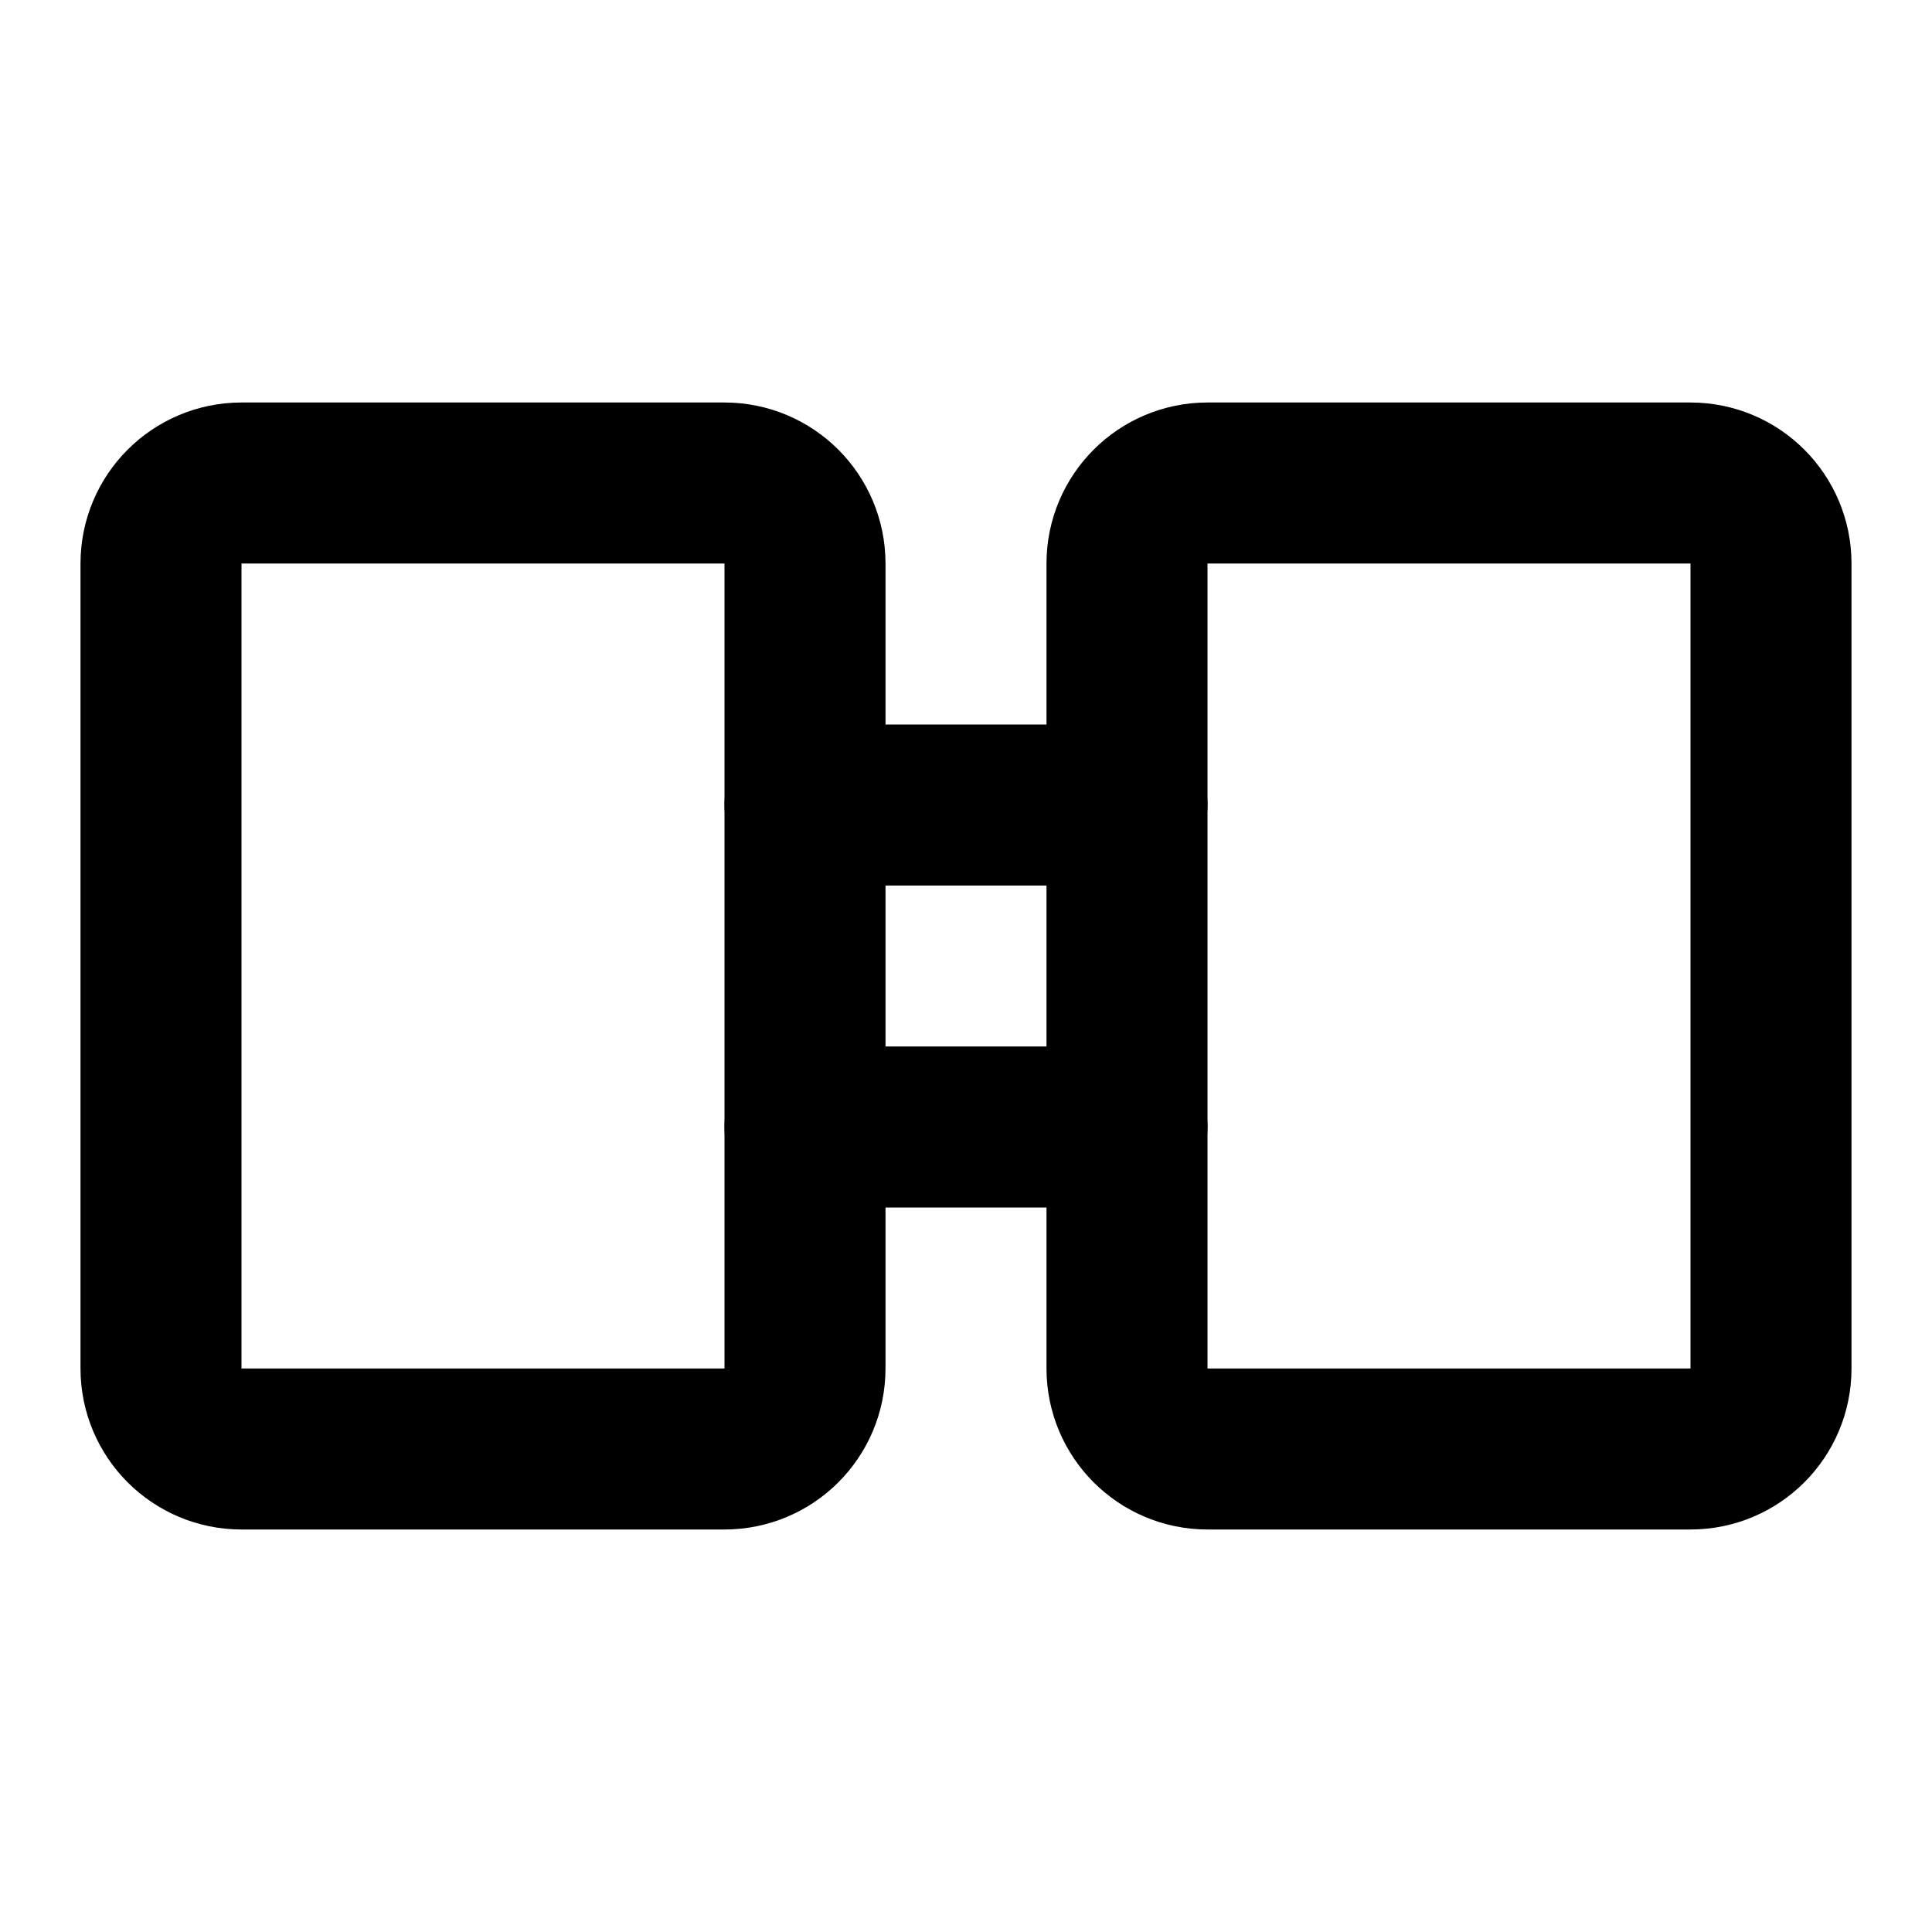
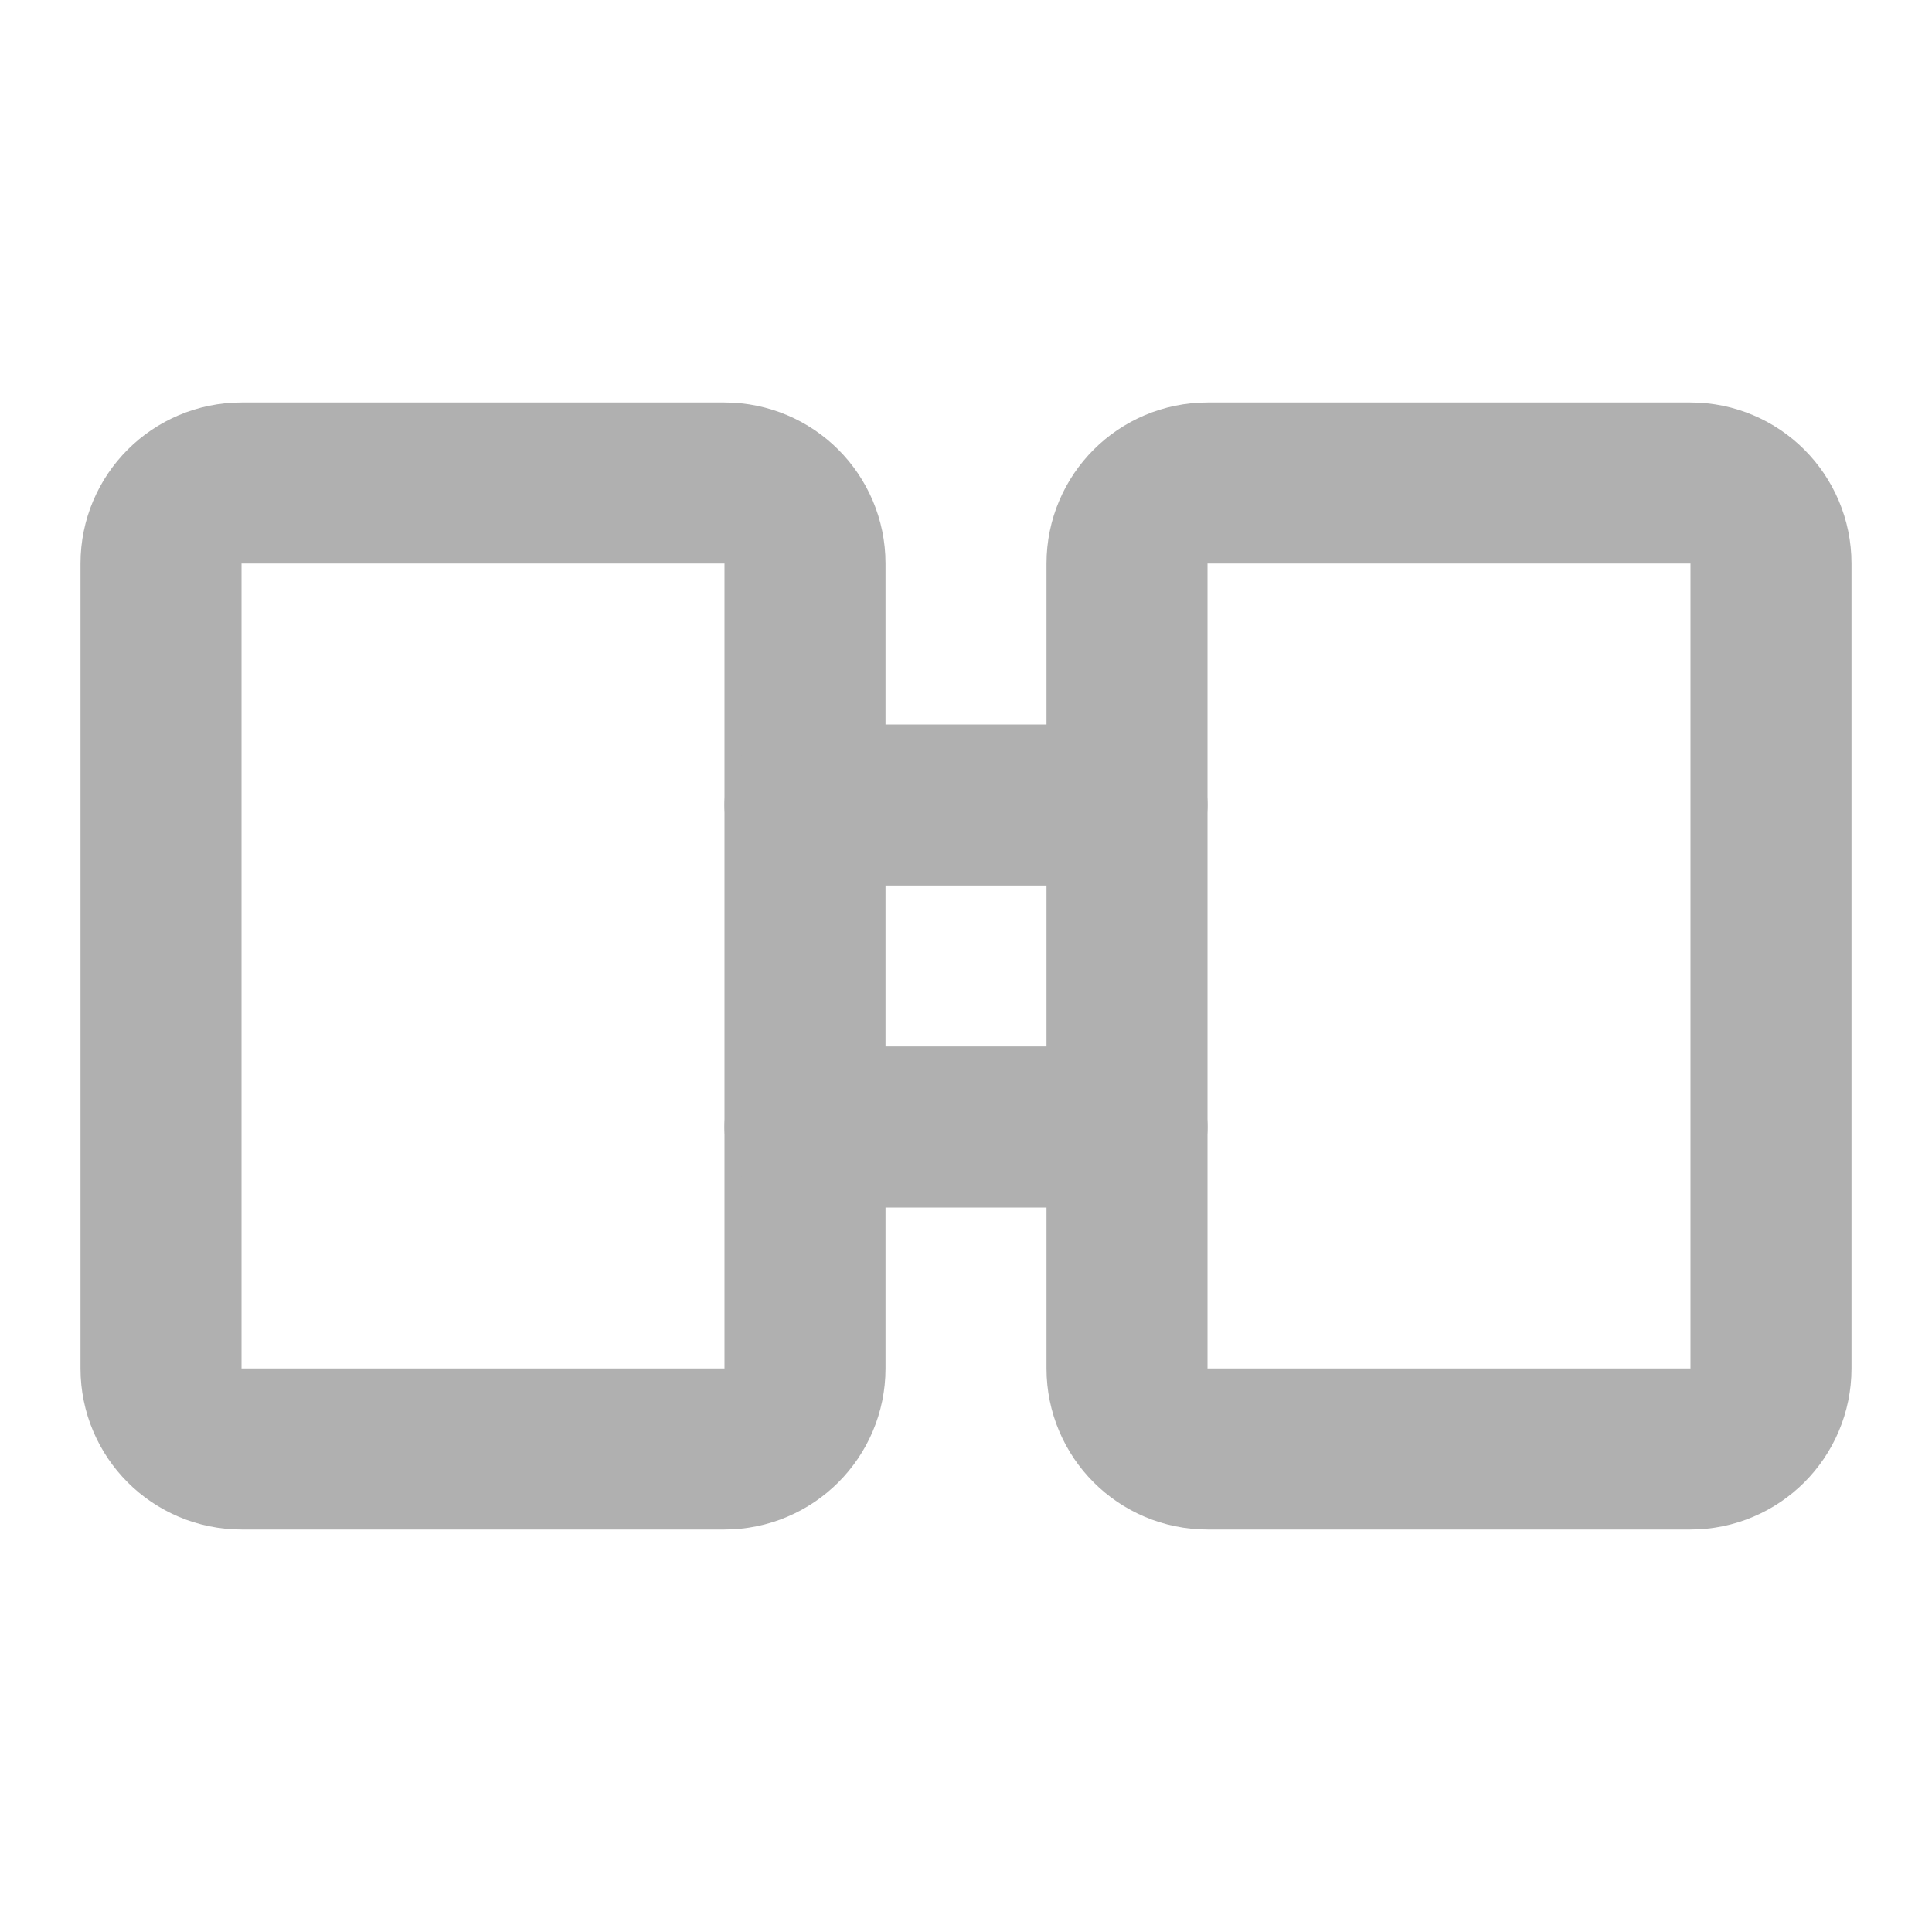
- <svg xmlns="http://www.w3.org/2000/svg" viewBox="0 0 24 24" width="24" height="24" fill="none" stroke="currentColor" stroke-width="2" stroke-linecap="round" stroke-linejoin="round">
+ <svg xmlns="http://www.w3.org/2000/svg" viewBox="0 0 24 24" width="24" height="24" fill="none" stroke="#b0b0b0" stroke-width="2" stroke-linecap="round" stroke-linejoin="round">
  <rect x="2" y="6" width="8" height="12" rx="1" />
  <rect x="14" y="6" width="8" height="12" rx="1" />
  <path d="M10 10h4" />
  <path d="M10 14h4" />
</svg>
